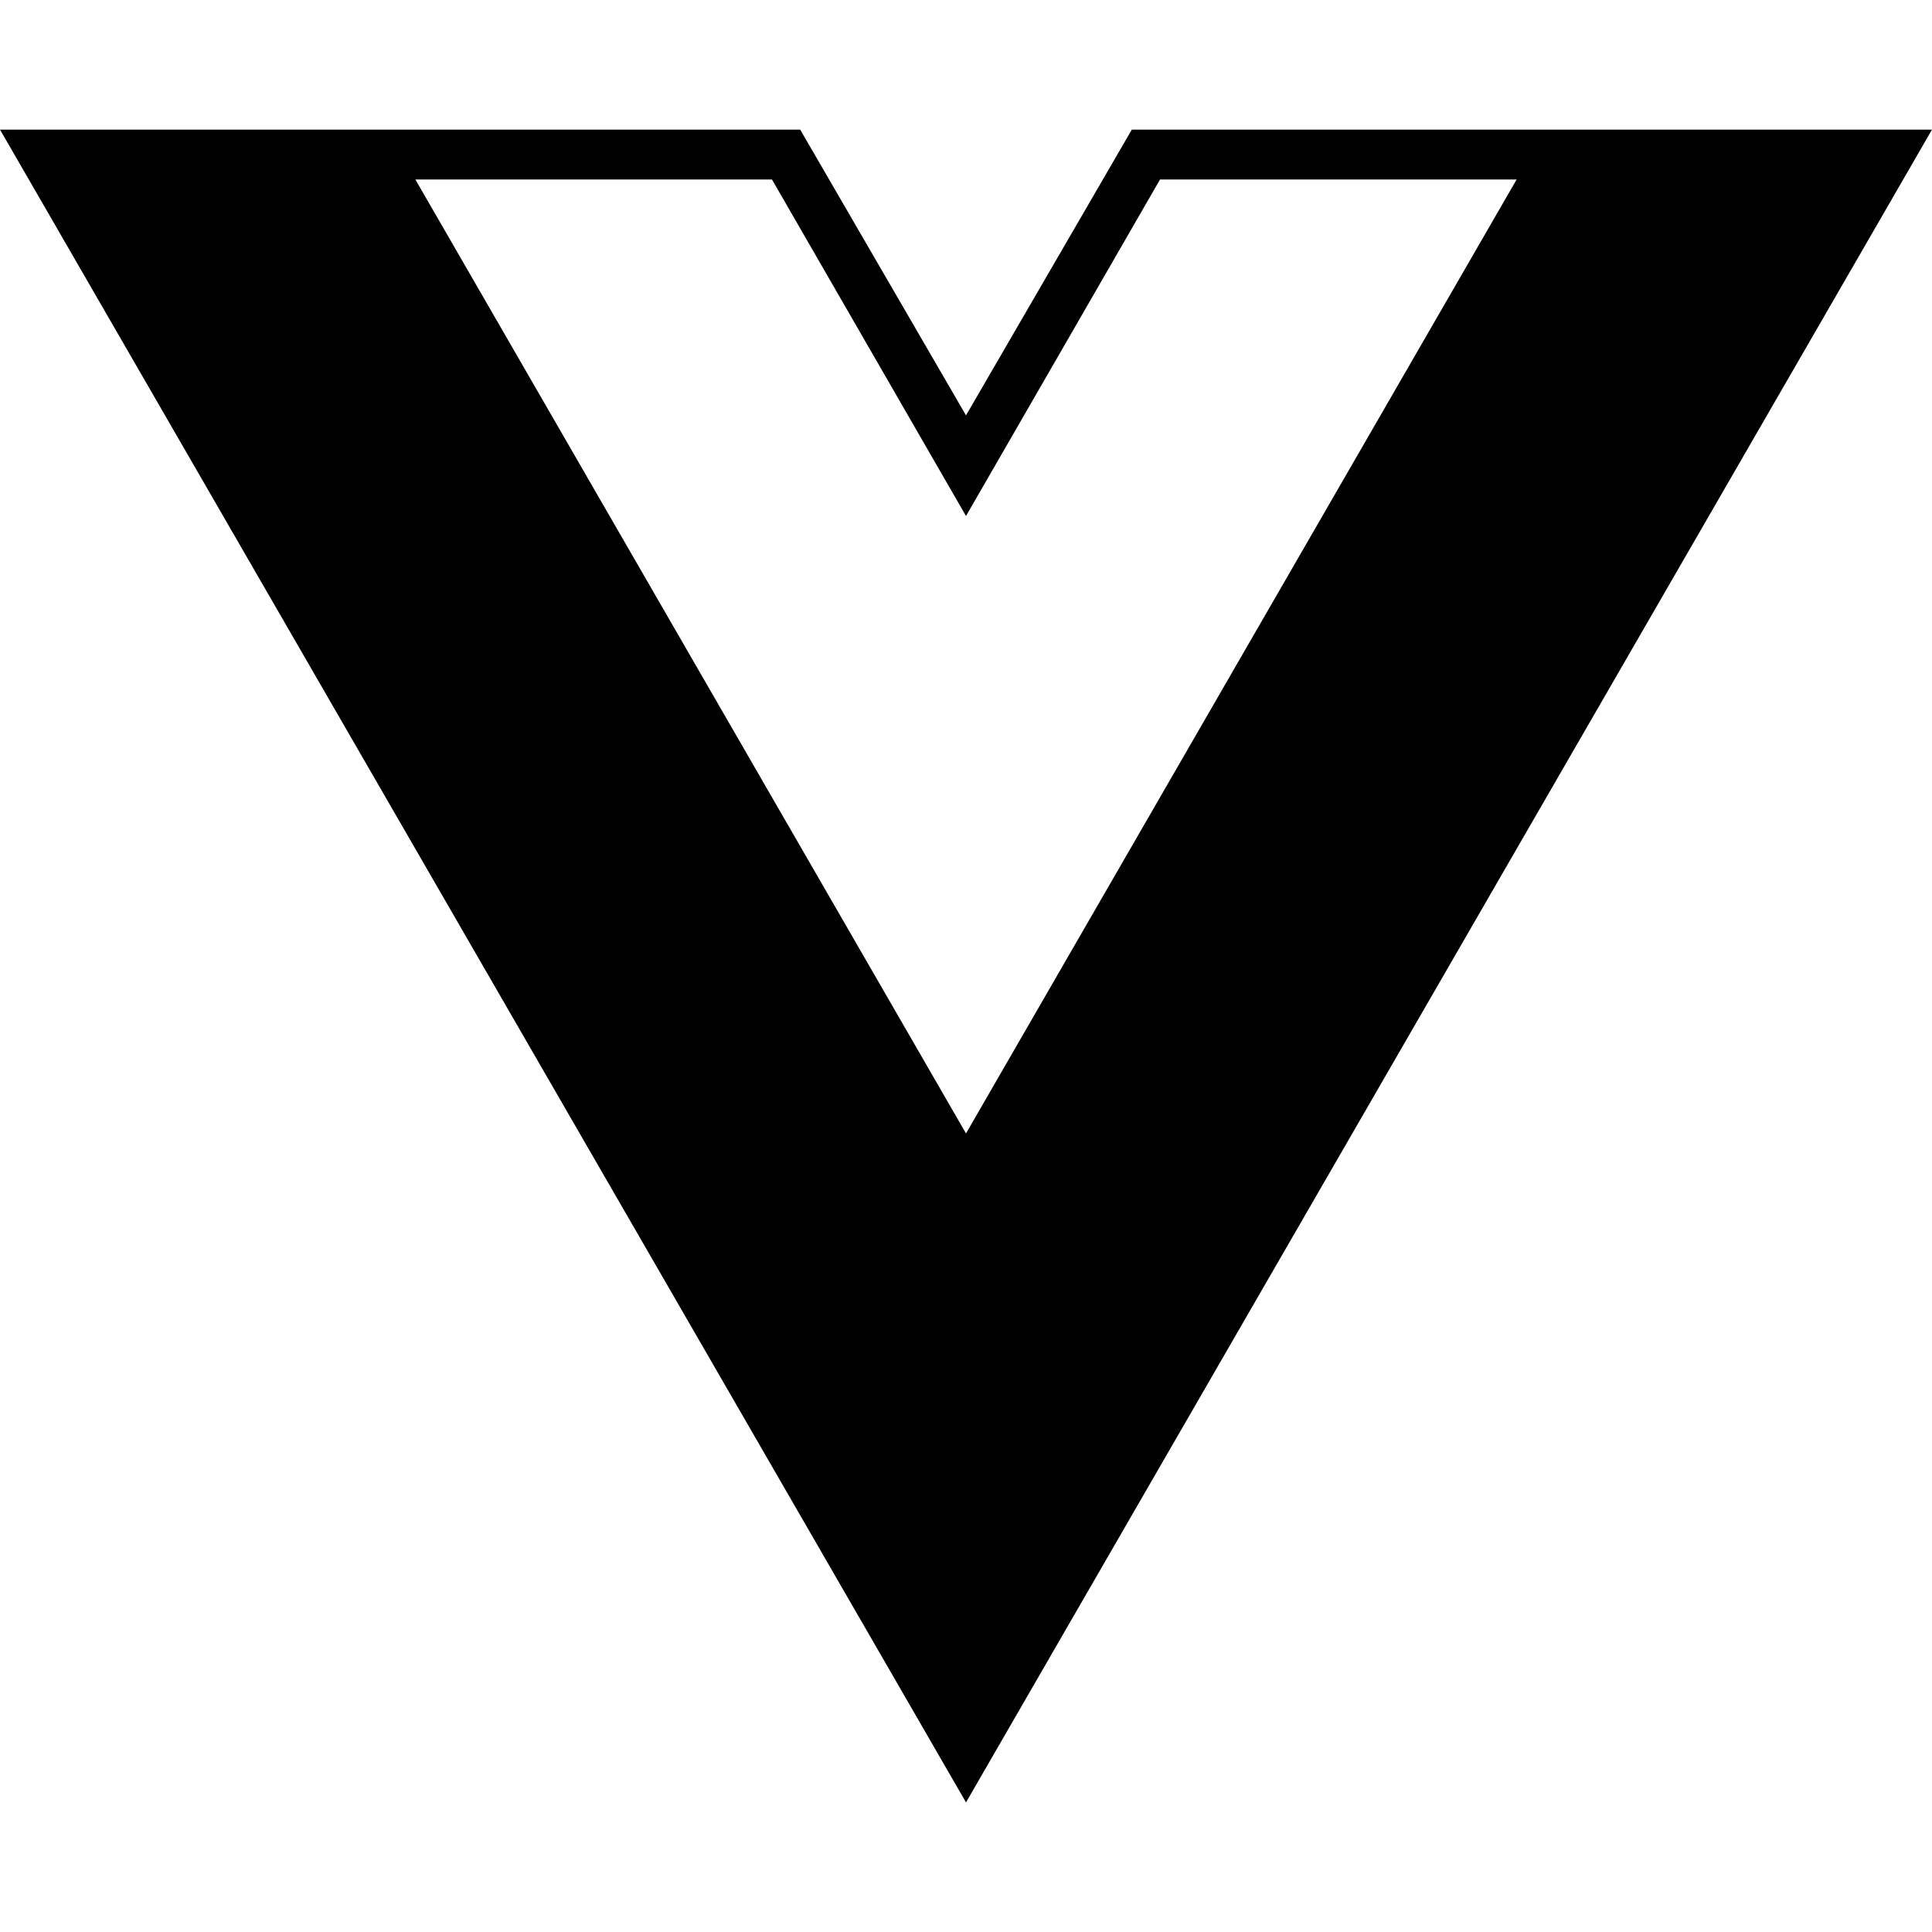
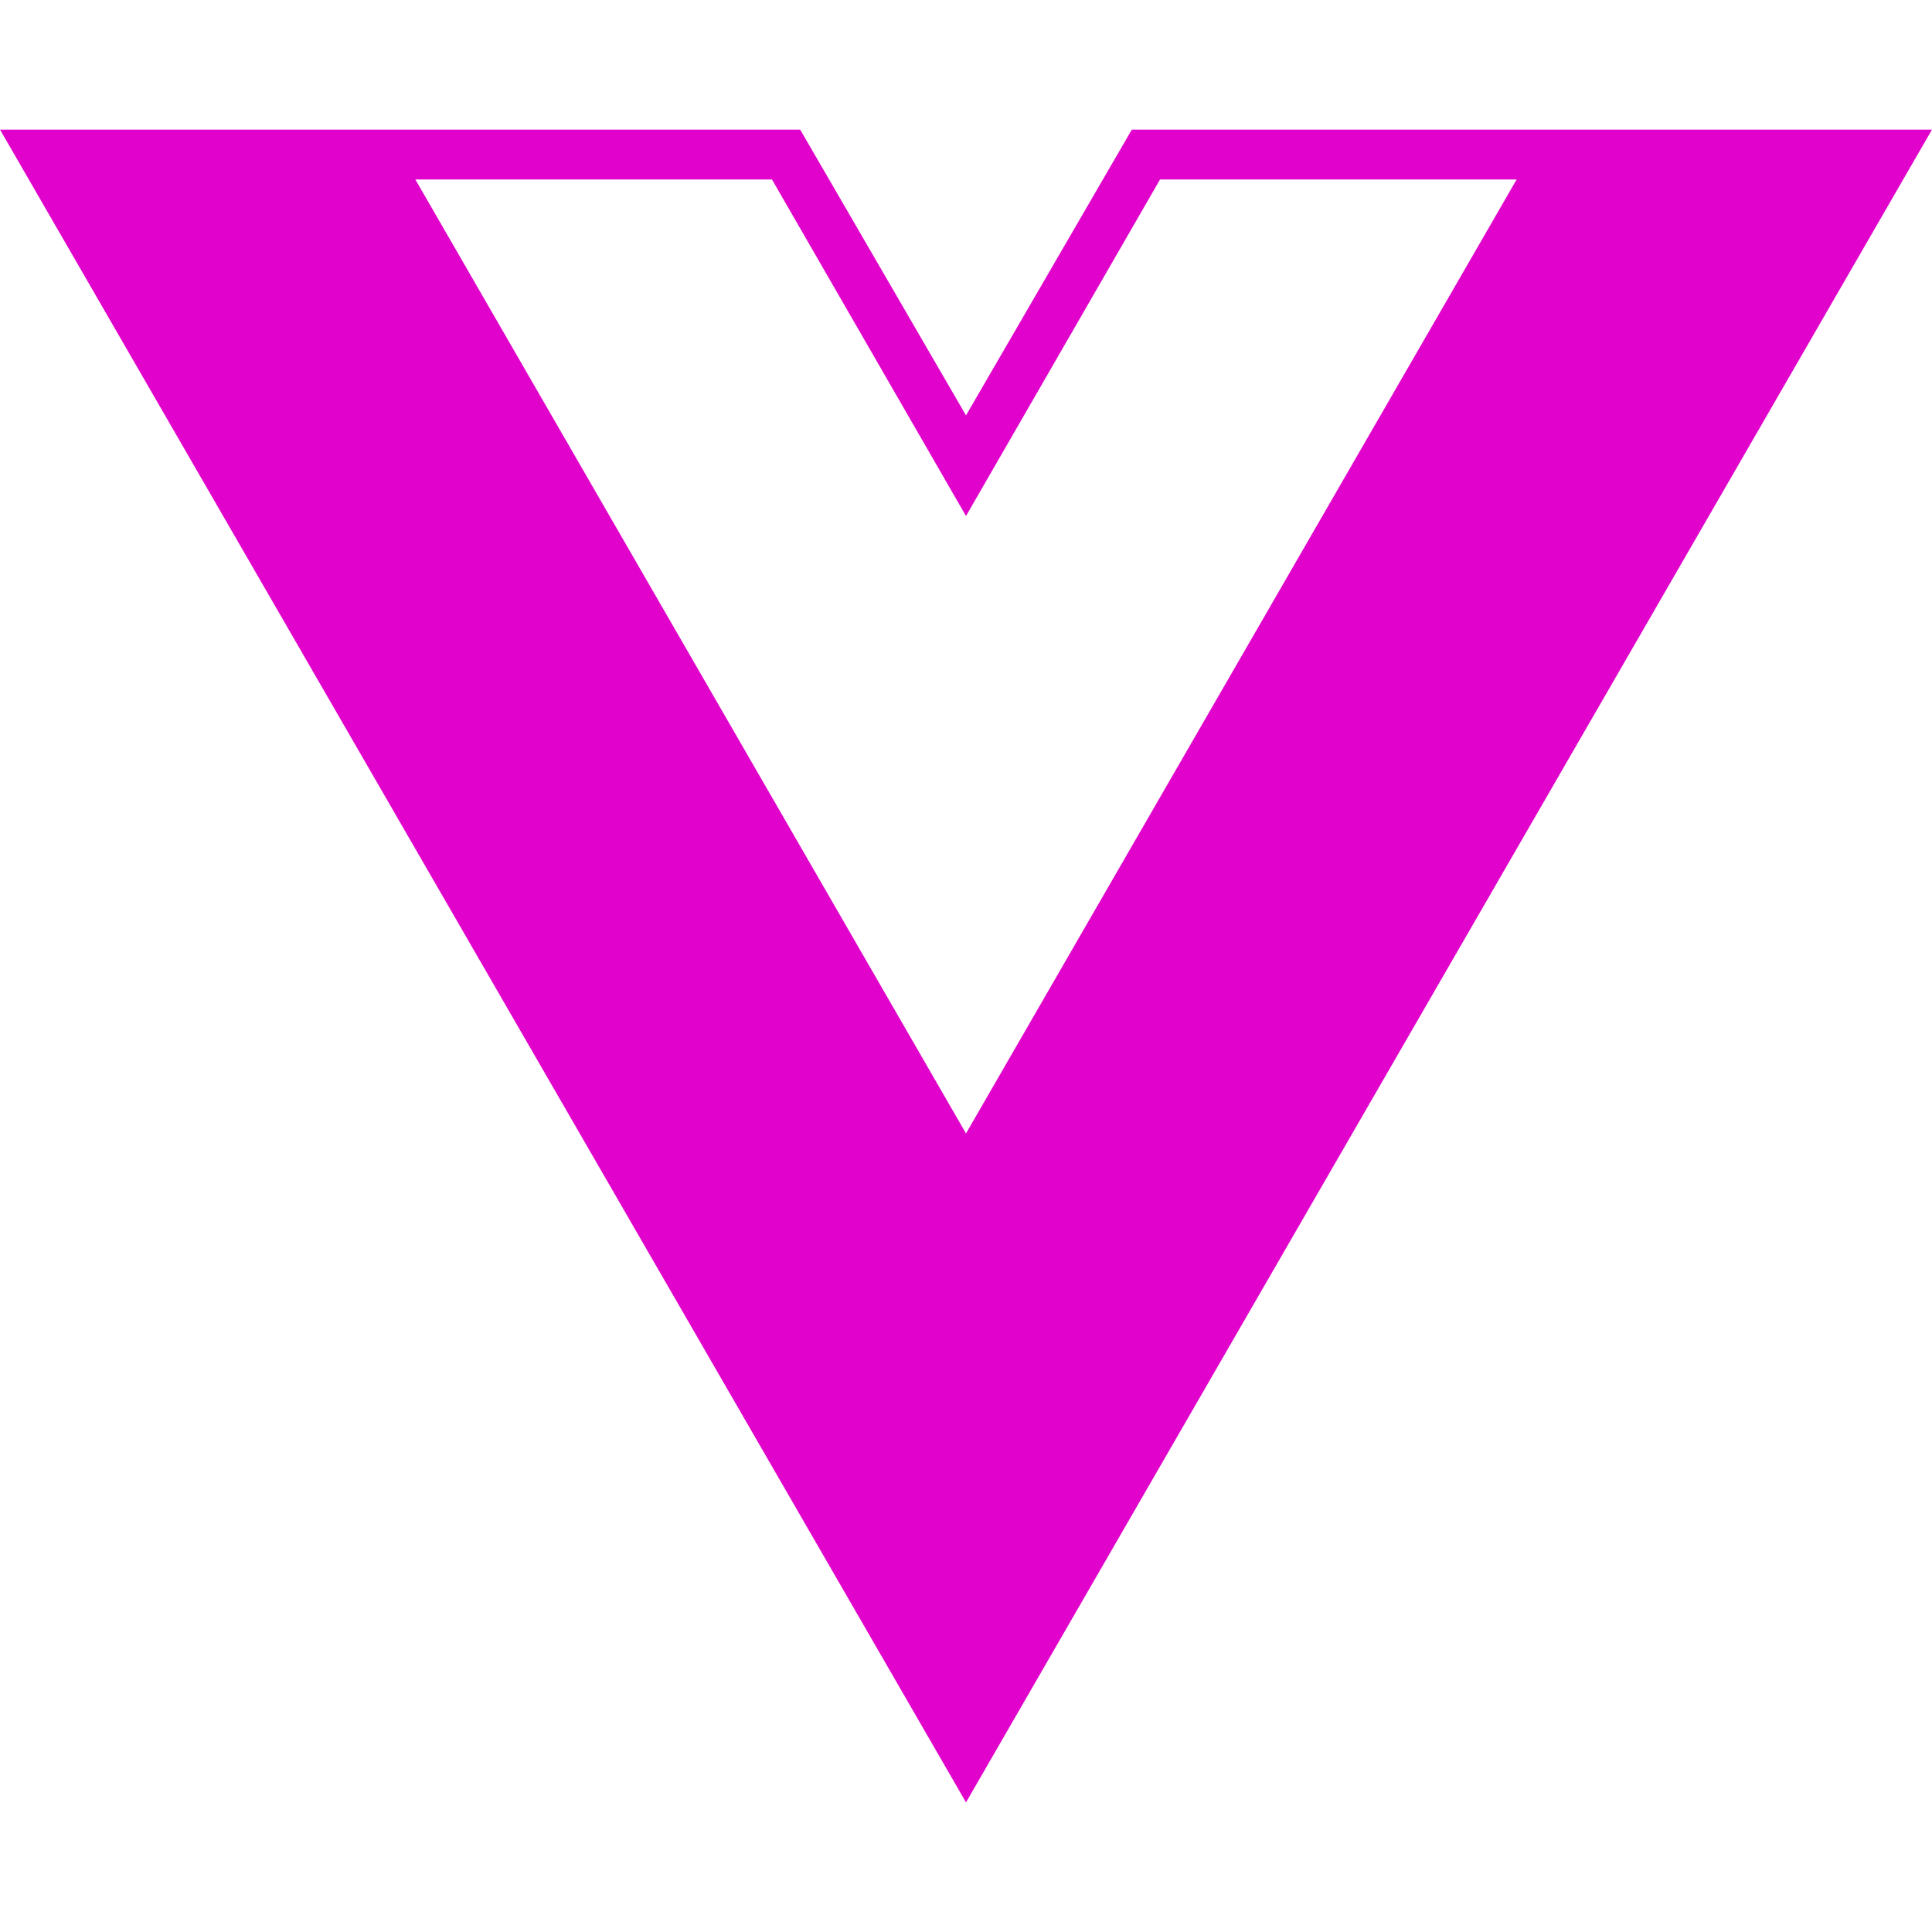
- <svg xmlns="http://www.w3.org/2000/svg" fill="#000000" width="800px" height="800px" viewBox="0 0 24 24" role="img">
+ <svg xmlns="http://www.w3.org/2000/svg" fill="#e103cb" width="800px" height="800px" viewBox="0 0 24 24" role="img">
  <path d="M24,1.61H14.06L12,5.16,9.94,1.61H0L12,22.39ZM12,14.08,5.16,2.23H9.59L12,6.41l2.41-4.18h4.43Z" />
</svg>
